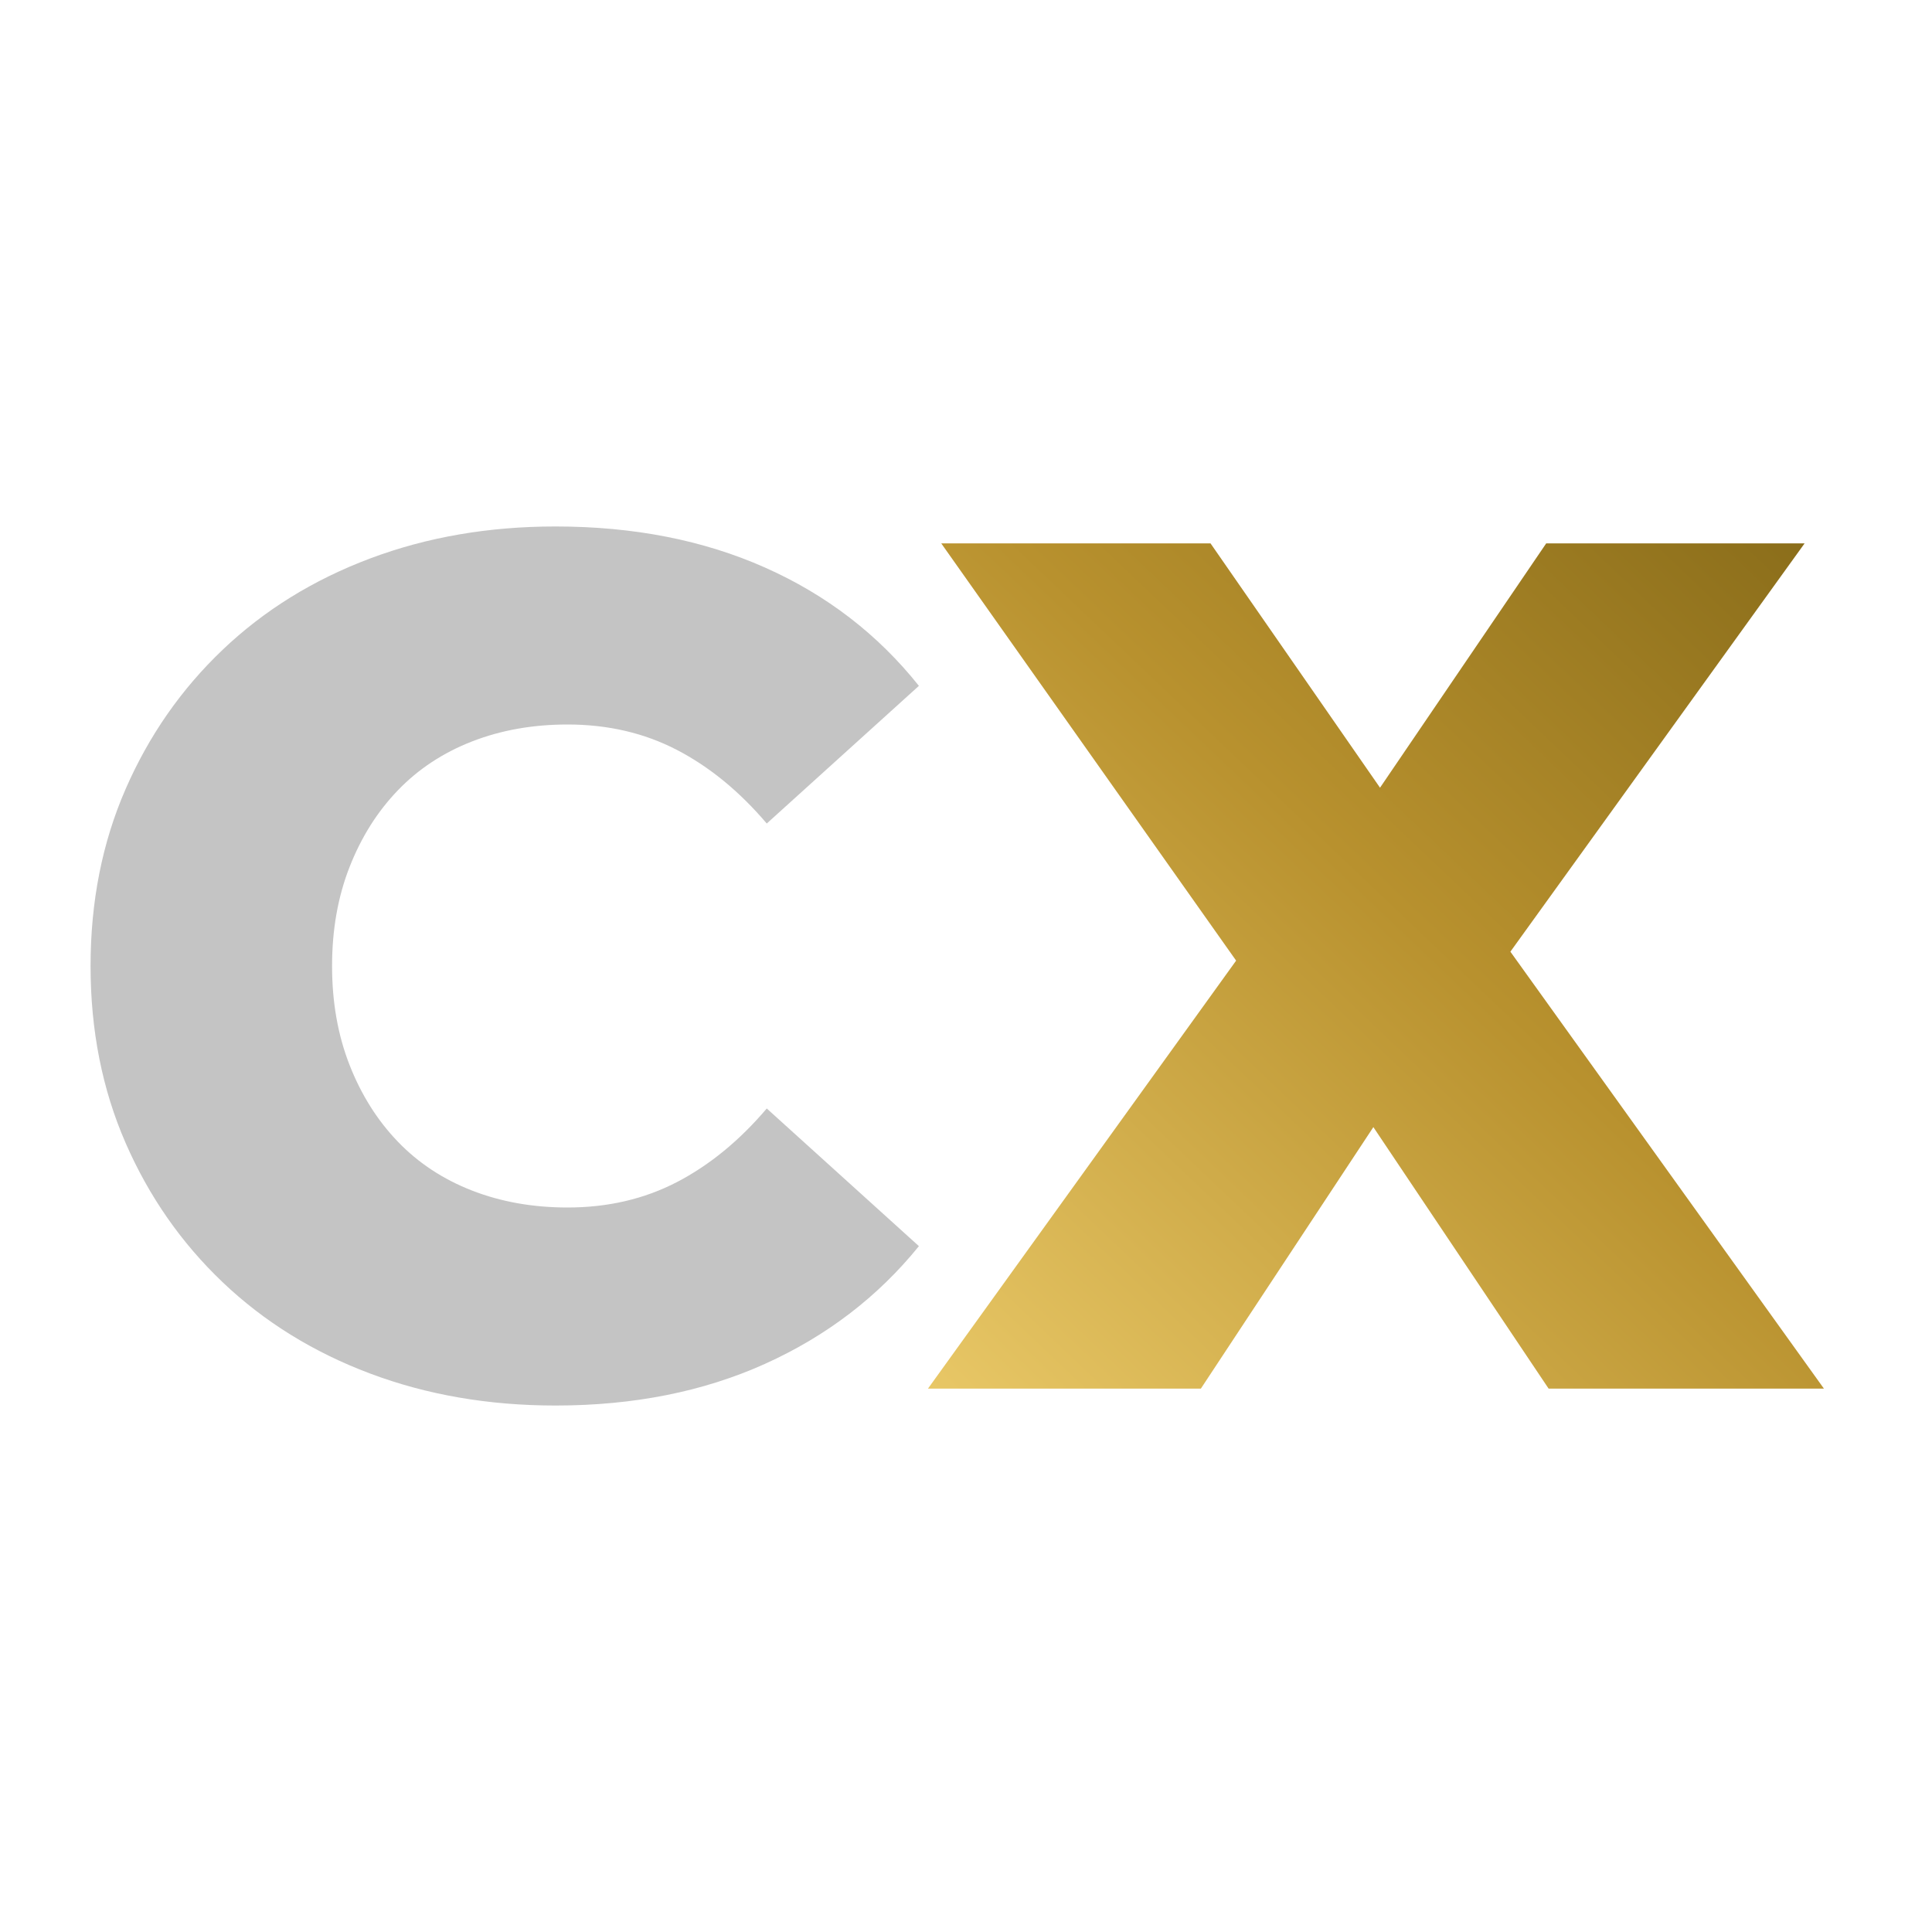
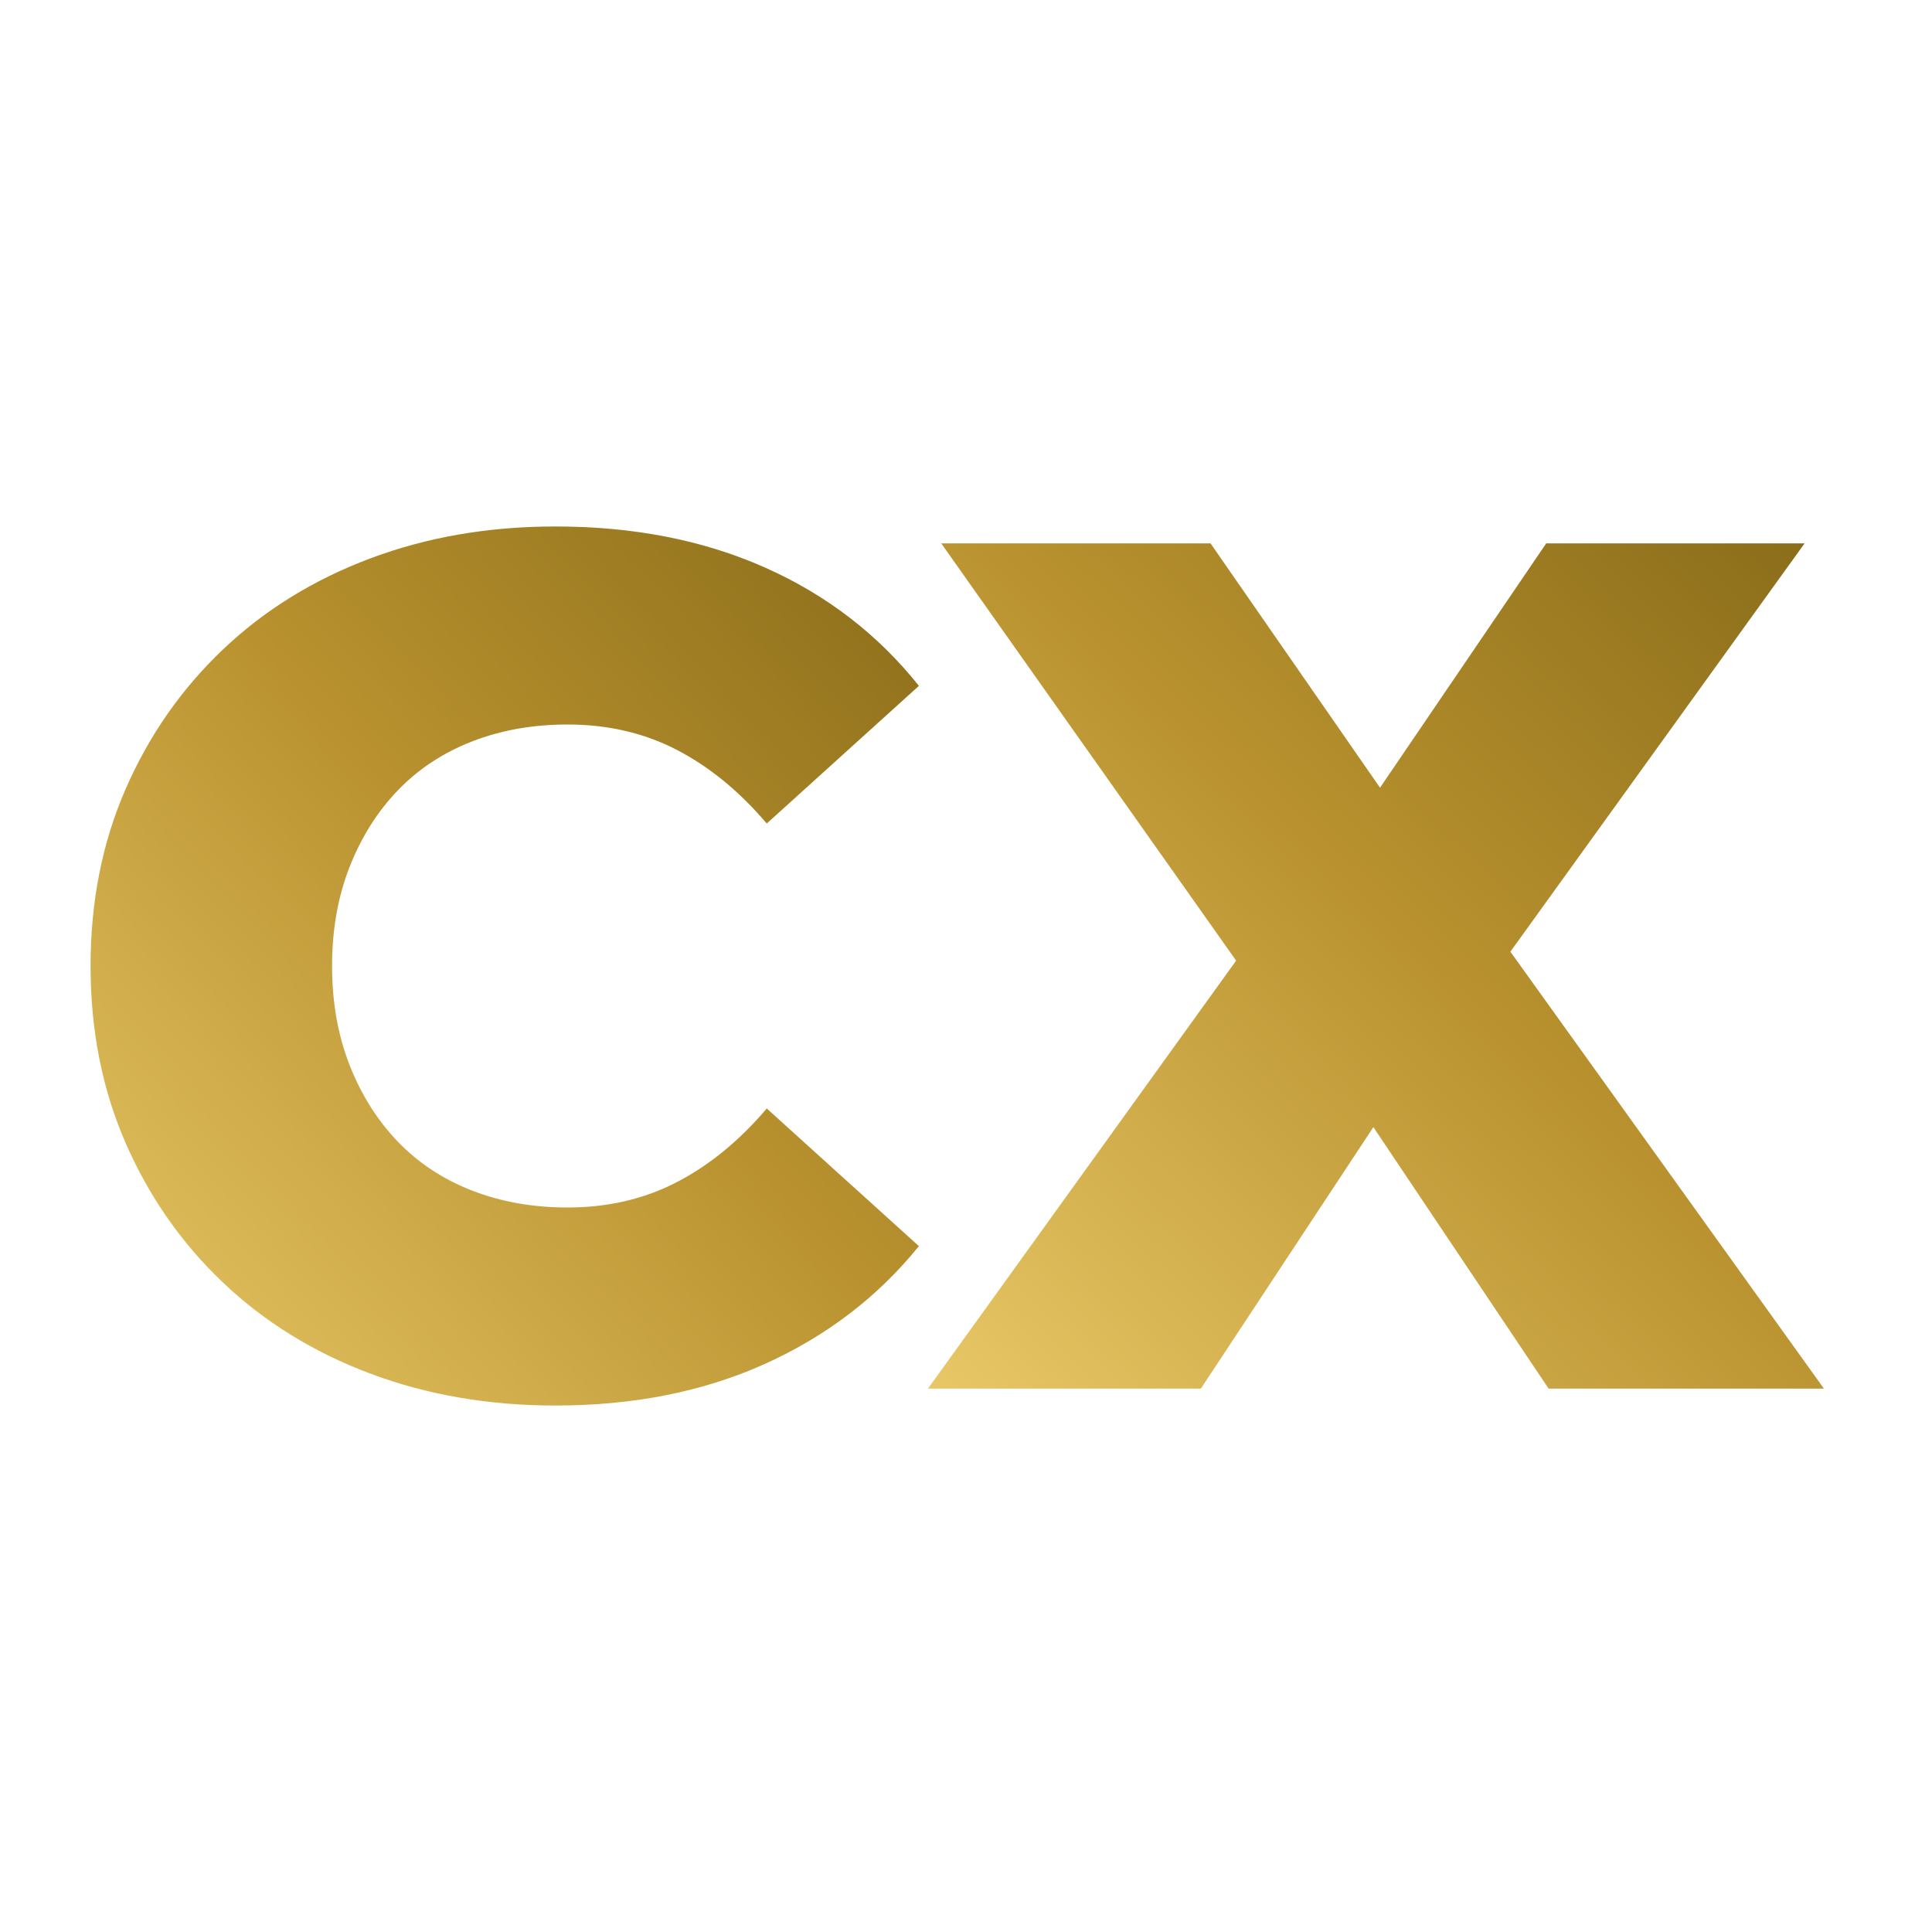
<svg xmlns="http://www.w3.org/2000/svg" viewBox="0 0 32 32">
  <defs>
    <linearGradient id="fx" x1="0" y1="0" x2="1" y2="1">
      <stop offset="0%" stop-color="#e8c766" />
      <stop offset="55%" stop-color="#b8912e" />
      <stop offset="100%" stop-color="#8a6d1a" />
    </linearGradient>
  </defs>
  <g transform="translate(0.82,23) scale(0.02,-0.02)">
-     <path d="M419 -14Q336 -14 265.5 12.5Q195 39 143.5 88.0Q92 137 63.0 203.5Q34 270 34 350Q34 430 63.0 496.5Q92 563 143.5 612.0Q195 661 265.5 687.5Q336 714 419 714Q516 714 592.5 680.0Q669 646 720 582L594 468Q560 508 519.5 529.0Q479 550 429 550Q386 550 350.0 536.0Q314 522 288.5 495.5Q263 469 248.5 432.0Q234 395 234 350Q234 305 248.5 268.0Q263 231 288.5 204.5Q314 178 350.0 164.0Q386 150 429 150Q479 150 519.5 171.0Q560 192 594 232L720 118Q669 55 592.5 20.5Q516 -14 419 -14Z" fill="#c4c4c4" />
+     <path d="M419 -14Q336 -14 265.5 12.5Q195 39 143.5 88.0Q92 137 63.0 203.5Q34 270 34 350Q34 430 63.0 496.5Q92 563 143.5 612.0Q195 661 265.5 687.5Q336 714 419 714Q516 714 592.5 680.0Q669 646 720 582L594 468Q560 508 519.5 529.0Q479 550 429 550Q386 550 350.0 536.0Q314 522 288.5 495.5Q263 469 248.5 432.0Q234 395 234 350Q234 305 248.5 268.0Q263 231 288.5 204.5Q314 178 350.0 164.0Q386 150 429 150Q479 150 519.5 171.0Q560 192 594 232L720 118Q669 55 592.5 20.5Q516 -14 419 -14Z" fill="url(#fx)" />
  </g>
  <g transform="translate(15.41,23) scale(0.02,-0.02)">
    <path d="M-2 0 304 425 303 284 9 700H232L420 429L325 428L510 700H724L430 292V432L740 0H512L321 285H412L224 0Z" fill="url(#fx)" />
  </g>
</svg>
